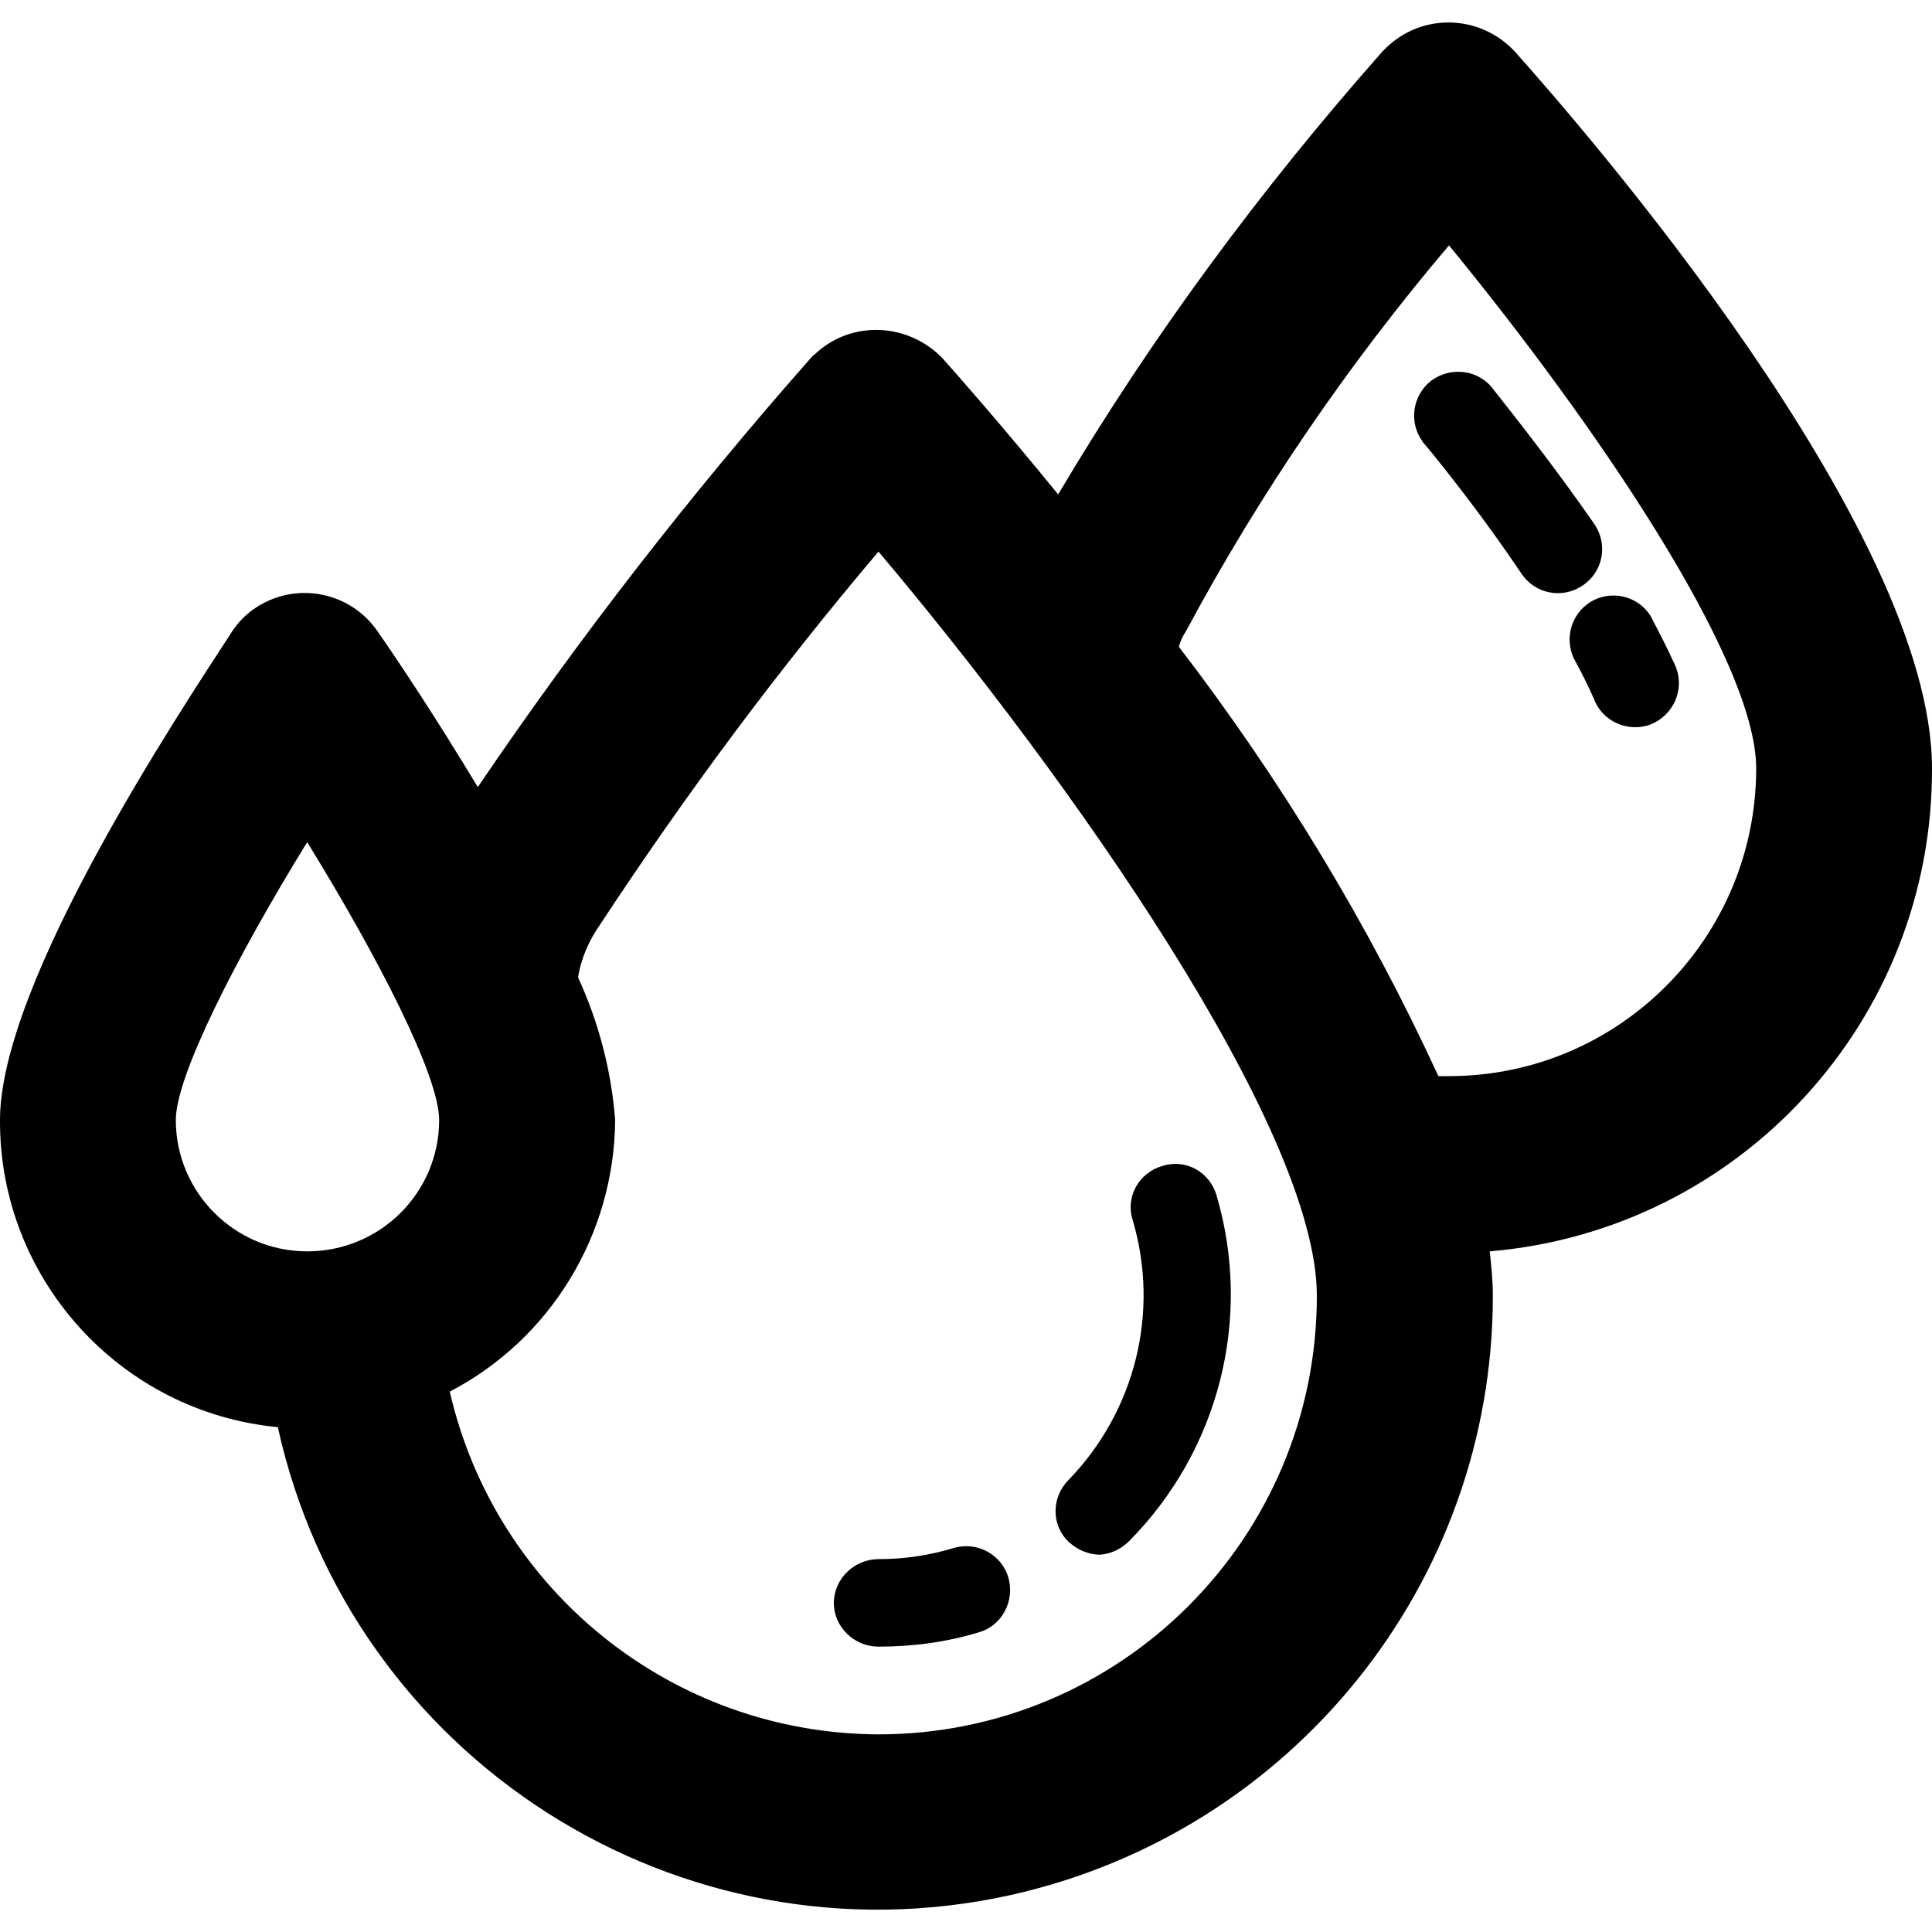
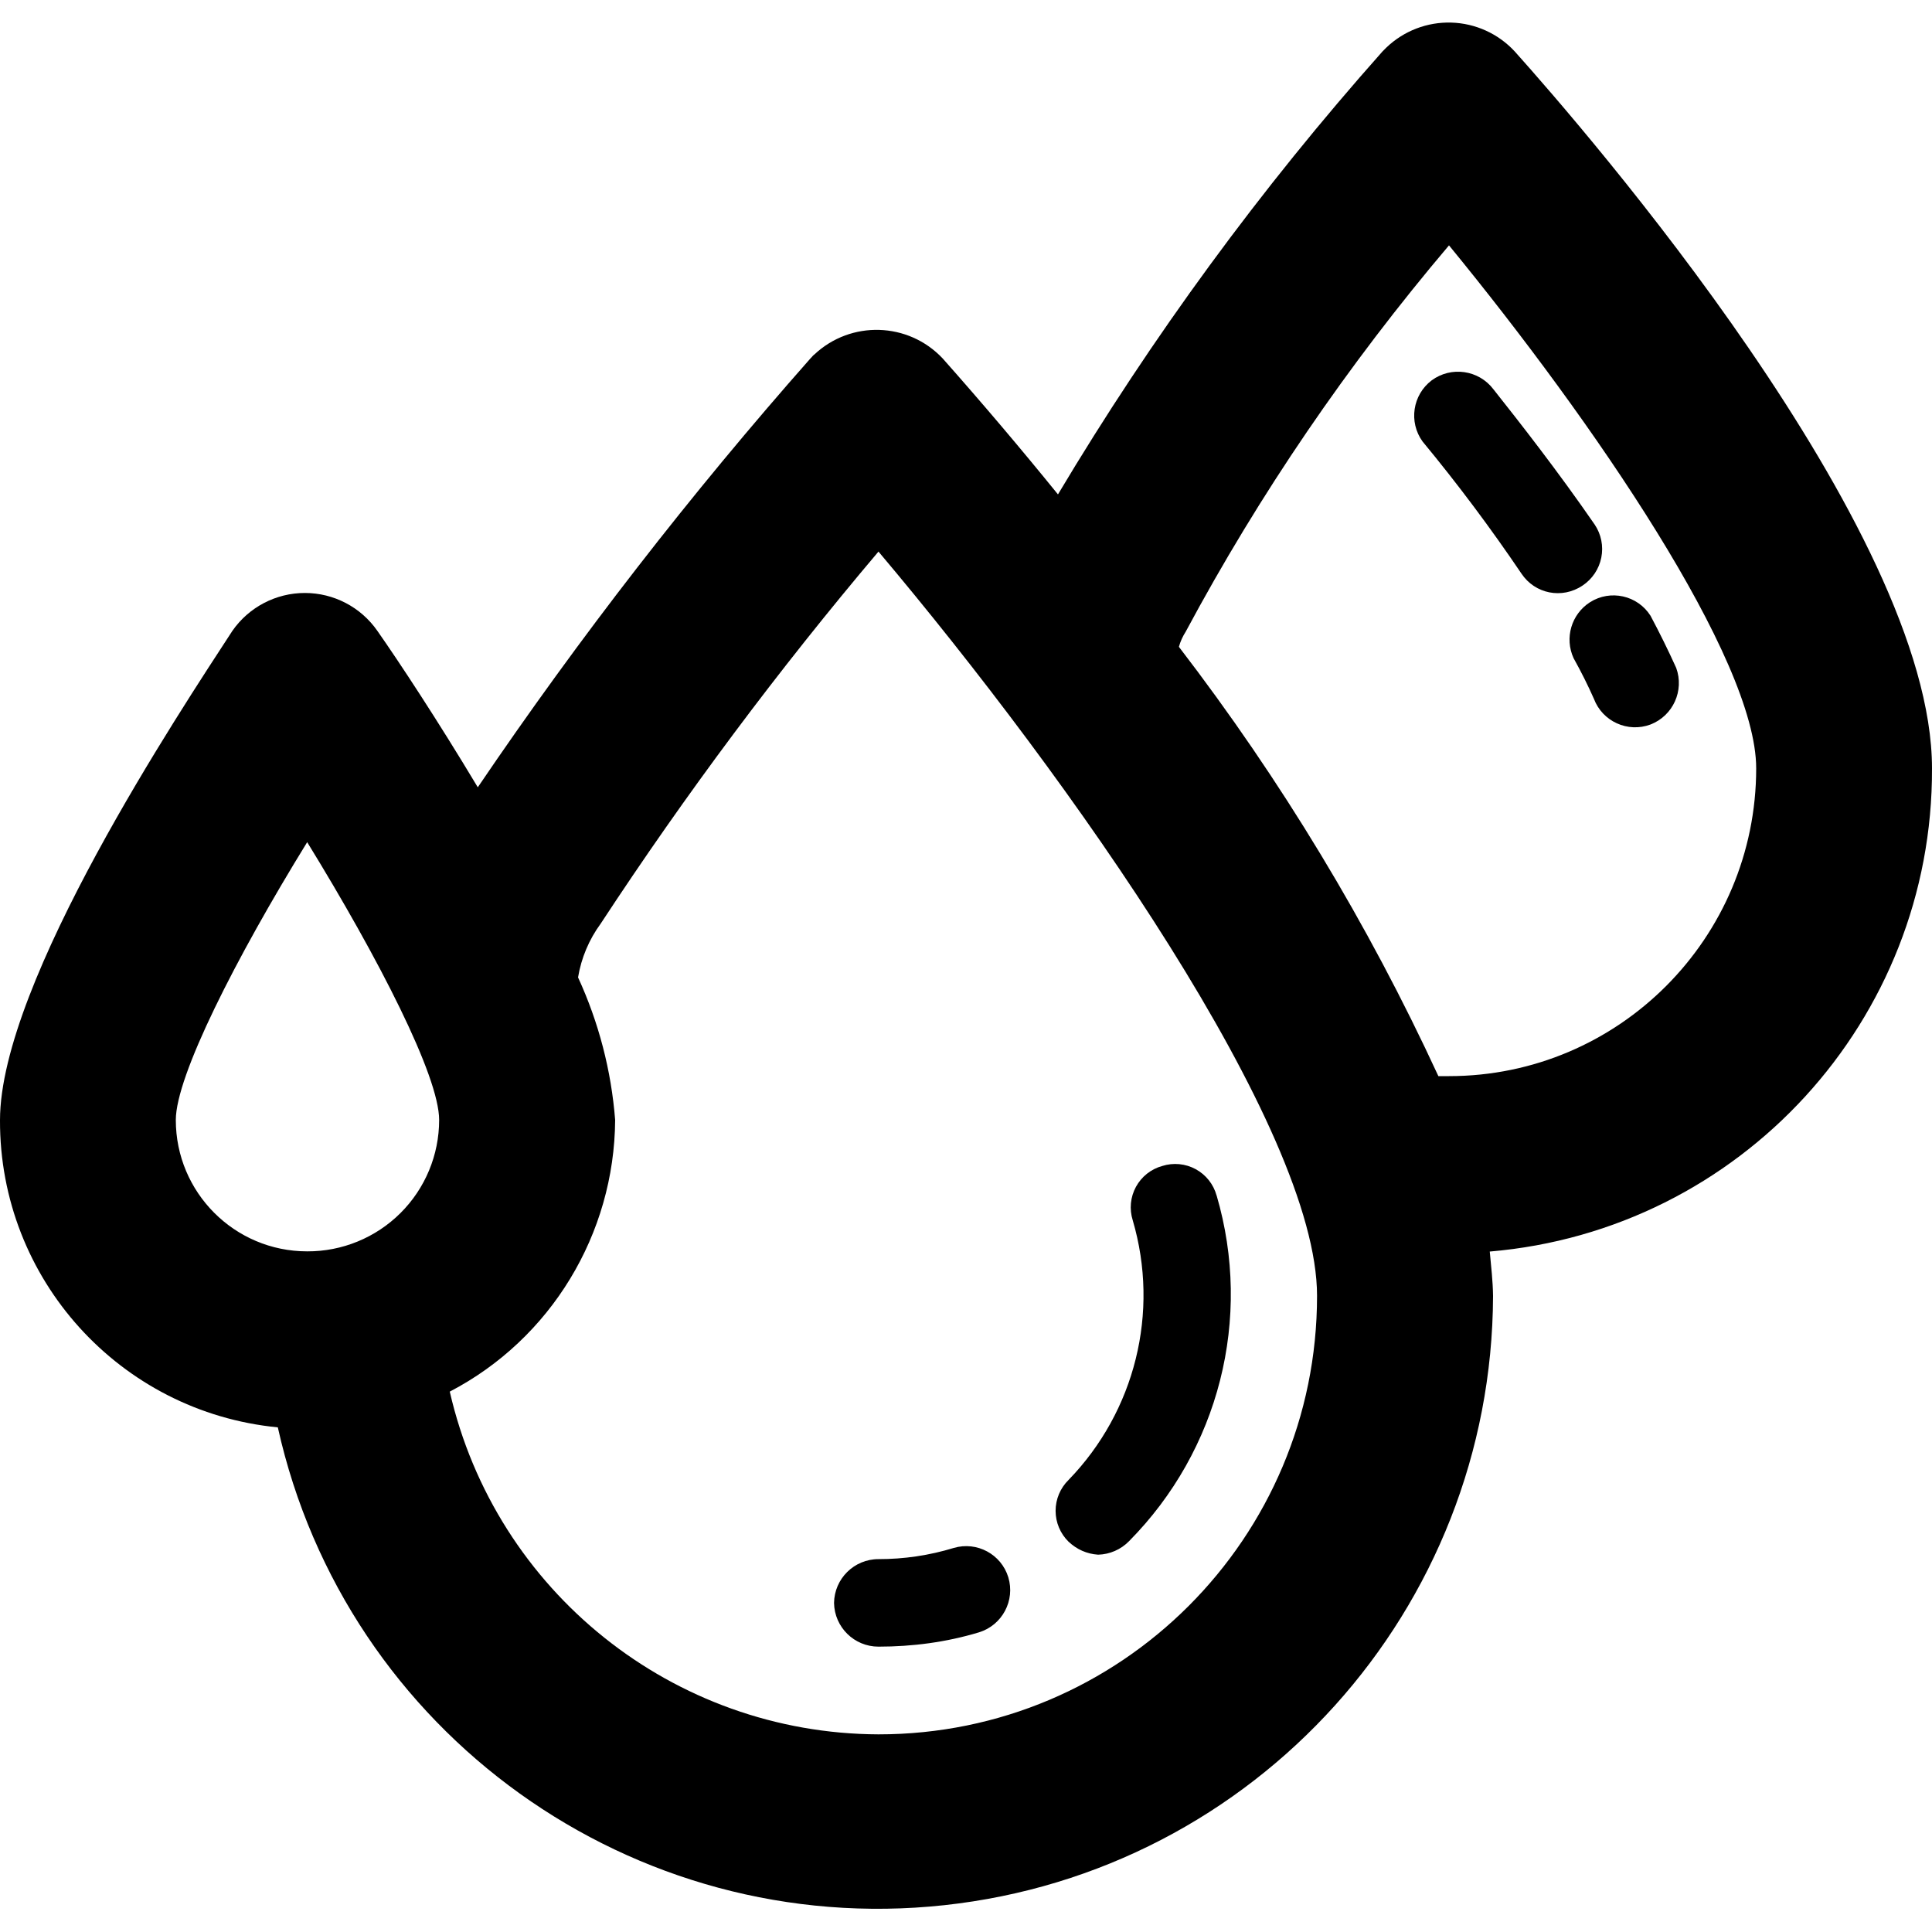
- <svg xmlns="http://www.w3.org/2000/svg" width="10pt" height="10pt" viewBox="0 0 10 10" version="1.1">
-   <g id="surface1">
-     <path style=" stroke:none;fill-rule:nonzero;fill:rgb(0%,0%,0%);fill-opacity:1;" d="M 10 3.977 C 10 2.738 8.199 0.668 7.84 0.266 C 7.66 0.074 7.363 0.066 7.176 0.246 C 7.172 0.25 7.164 0.258 7.156 0.266 C 6.527 0.977 5.961 1.742 5.477 2.559 C 5.18 2.195 4.953 1.938 4.879 1.855 C 4.699 1.668 4.402 1.656 4.215 1.836 C 4.207 1.84 4.203 1.848 4.195 1.855 C 3.574 2.559 3 3.297 2.473 4.074 C 2.262 3.723 2.062 3.422 1.953 3.266 C 1.809 3.059 1.527 3.008 1.32 3.148 C 1.273 3.18 1.234 3.219 1.203 3.266 C 0.934 3.68 0 5.082 0 5.797 C -0.004 6.617 0.621 7.309 1.438 7.387 C 1.816 9.102 3.516 10.188 5.23 9.809 C 6.688 9.484 7.727 8.195 7.727 6.707 C 7.727 6.629 7.719 6.555 7.711 6.477 C 9.008 6.367 10.004 5.281 10 3.977 Z M 1.59 6.477 C 1.215 6.477 0.91 6.172 0.91 5.797 C 0.91 5.57 1.219 4.961 1.59 4.359 C 1.961 4.961 2.273 5.57 2.273 5.797 C 2.273 6.172 1.969 6.477 1.59 6.477 Z M 4.547 8.977 C 3.484 8.973 2.566 8.238 2.328 7.203 C 2.852 6.93 3.18 6.387 3.184 5.797 C 3.164 5.539 3.098 5.289 2.992 5.059 C 3.008 4.957 3.051 4.863 3.109 4.781 C 3.551 4.109 4.027 3.469 4.547 2.855 C 5.539 4.031 6.816 5.84 6.816 6.707 C 6.816 7.961 5.801 8.977 4.547 8.977 Z M 7.5 5.57 L 7.445 5.57 C 7.082 4.781 6.629 4.035 6.102 3.348 C 6.109 3.32 6.121 3.293 6.137 3.27 C 6.52 2.555 6.977 1.887 7.5 1.27 C 8.246 2.18 9.09 3.41 9.09 3.977 C 9.09 4.855 8.379 5.57 7.5 5.57 Z M 7.5 5.57 " />
-     <path style=" stroke:none;fill-rule:nonzero;fill:rgb(0%,0%,0%);fill-opacity:1;" d="M 8.676 3.457 C 8.672 3.445 8.668 3.438 8.664 3.43 C 8.629 3.352 8.586 3.27 8.543 3.188 C 8.477 3.082 8.336 3.051 8.23 3.117 C 8.133 3.18 8.098 3.301 8.145 3.406 C 8.184 3.477 8.219 3.547 8.25 3.617 C 8.293 3.734 8.426 3.793 8.543 3.75 C 8.66 3.703 8.719 3.574 8.676 3.457 Z M 8.676 3.457 " />
-     <path style=" stroke:none;fill-rule:nonzero;fill:rgb(0%,0%,0%);fill-opacity:1;" d="M 8.254 2.715 C 8.062 2.438 7.863 2.184 7.73 2.016 C 7.656 1.914 7.512 1.895 7.41 1.969 C 7.312 2.043 7.289 2.184 7.363 2.285 C 7.367 2.293 7.371 2.297 7.379 2.305 C 7.508 2.461 7.699 2.707 7.875 2.969 C 7.945 3.074 8.086 3.102 8.191 3.031 C 8.297 2.961 8.324 2.82 8.254 2.715 Z M 8.254 2.715 " />
-     <path style=" stroke:none;fill-rule:nonzero;fill:rgb(0%,0%,0%);fill-opacity:1;" d="M 5.219 8.164 C 5.184 8.047 5.059 7.977 4.938 8.012 C 4.809 8.051 4.68 8.07 4.547 8.07 C 4.422 8.07 4.316 8.172 4.316 8.297 C 4.316 8.422 4.422 8.523 4.547 8.523 C 4.723 8.523 4.898 8.5 5.066 8.449 C 5.188 8.414 5.254 8.285 5.219 8.164 Z M 5.219 8.164 " />
-     <path style=" stroke:none;fill-rule:nonzero;fill:rgb(0%,0%,0%);fill-opacity:1;" d="M 6.297 6.188 C 6.262 6.066 6.137 5.996 6.016 6.035 C 5.895 6.07 5.824 6.195 5.863 6.316 C 6.004 6.793 5.875 7.305 5.531 7.66 C 5.441 7.75 5.441 7.895 5.531 7.98 C 5.574 8.02 5.625 8.043 5.684 8.047 C 5.742 8.047 5.801 8.02 5.844 7.977 C 6.309 7.508 6.484 6.824 6.297 6.188 Z M 6.297 6.188 " />
-   </g>
+ <svg xmlns="http://www.w3.org/2000/svg" width="10pt" height="10pt" viewBox="0 0 10 10">
+   <path d="M10 3.977C10 2.738 8.2.668 7.84.266a.466.466 0 00-.664-.02l-.02.02a15.085 15.085 0 00-1.68 2.293 20.78 20.78 0 00-.597-.704.47.47 0 00-.664-.02c-.008.005-.012.013-.02.02a22.02 22.02 0 00-1.722 2.22c-.211-.352-.41-.653-.52-.81a.457.457 0 00-.75 0C.933 3.68 0 5.083 0 5.798a1.592 1.592 0 001.438 1.59 3.183 3.183 0 006.29-.68c-.001-.078-.01-.152-.017-.23A2.5 2.5 0 0010 3.977zm-8.41 2.5a.68.68 0 01-.68-.68c0-.227.309-.836.68-1.438.37.602.683 1.211.683 1.438a.68.68 0 01-.683.68zm2.957 2.5a2.285 2.285 0 01-2.219-1.774c.524-.273.852-.816.856-1.406a2.17 2.17 0 00-.192-.738.65.65 0 01.117-.278 19.73 19.73 0 011.438-1.926c.992 1.176 2.27 2.985 2.27 3.852a2.269 2.269 0 01-2.27 2.27zM7.5 5.57h-.055a11.69 11.69 0 00-1.343-2.222.282.282 0 01.035-.078c.383-.715.84-1.383 1.363-2 .746.91 1.59 2.14 1.59 2.707 0 .878-.711 1.593-1.59 1.593zm0 0" />
+   <path d="M8.676 3.457a4.662 4.662 0 00-.133-.27.227.227 0 00-.313-.07.23.23 0 00-.085.29c.039.07.074.14.105.21a.228.228 0 00.293.133.23.23 0 00.133-.293zm-.422-.742c-.191-.277-.39-.531-.524-.7a.23.23 0 00-.32-.046.229.229 0 00-.047.316 8.87 8.87 0 01.512.684c.07.105.21.133.316.062a.227.227 0 00.063-.316zM5.219 8.164a.228.228 0 00-.282-.152 1.326 1.326 0 01-.39.058.23.23 0 00-.23.227.23.23 0 00.23.226c.176 0 .351-.023.52-.074a.229.229 0 00.152-.285zm1.078-1.976a.222.222 0 00-.281-.153.222.222 0 00-.153.281c.14.477.012.989-.332 1.344a.224.224 0 000 .32c.043.04.094.063.153.067a.232.232 0 00.16-.07c.465-.47.64-1.153.453-1.79zm0 0" />
</svg>
